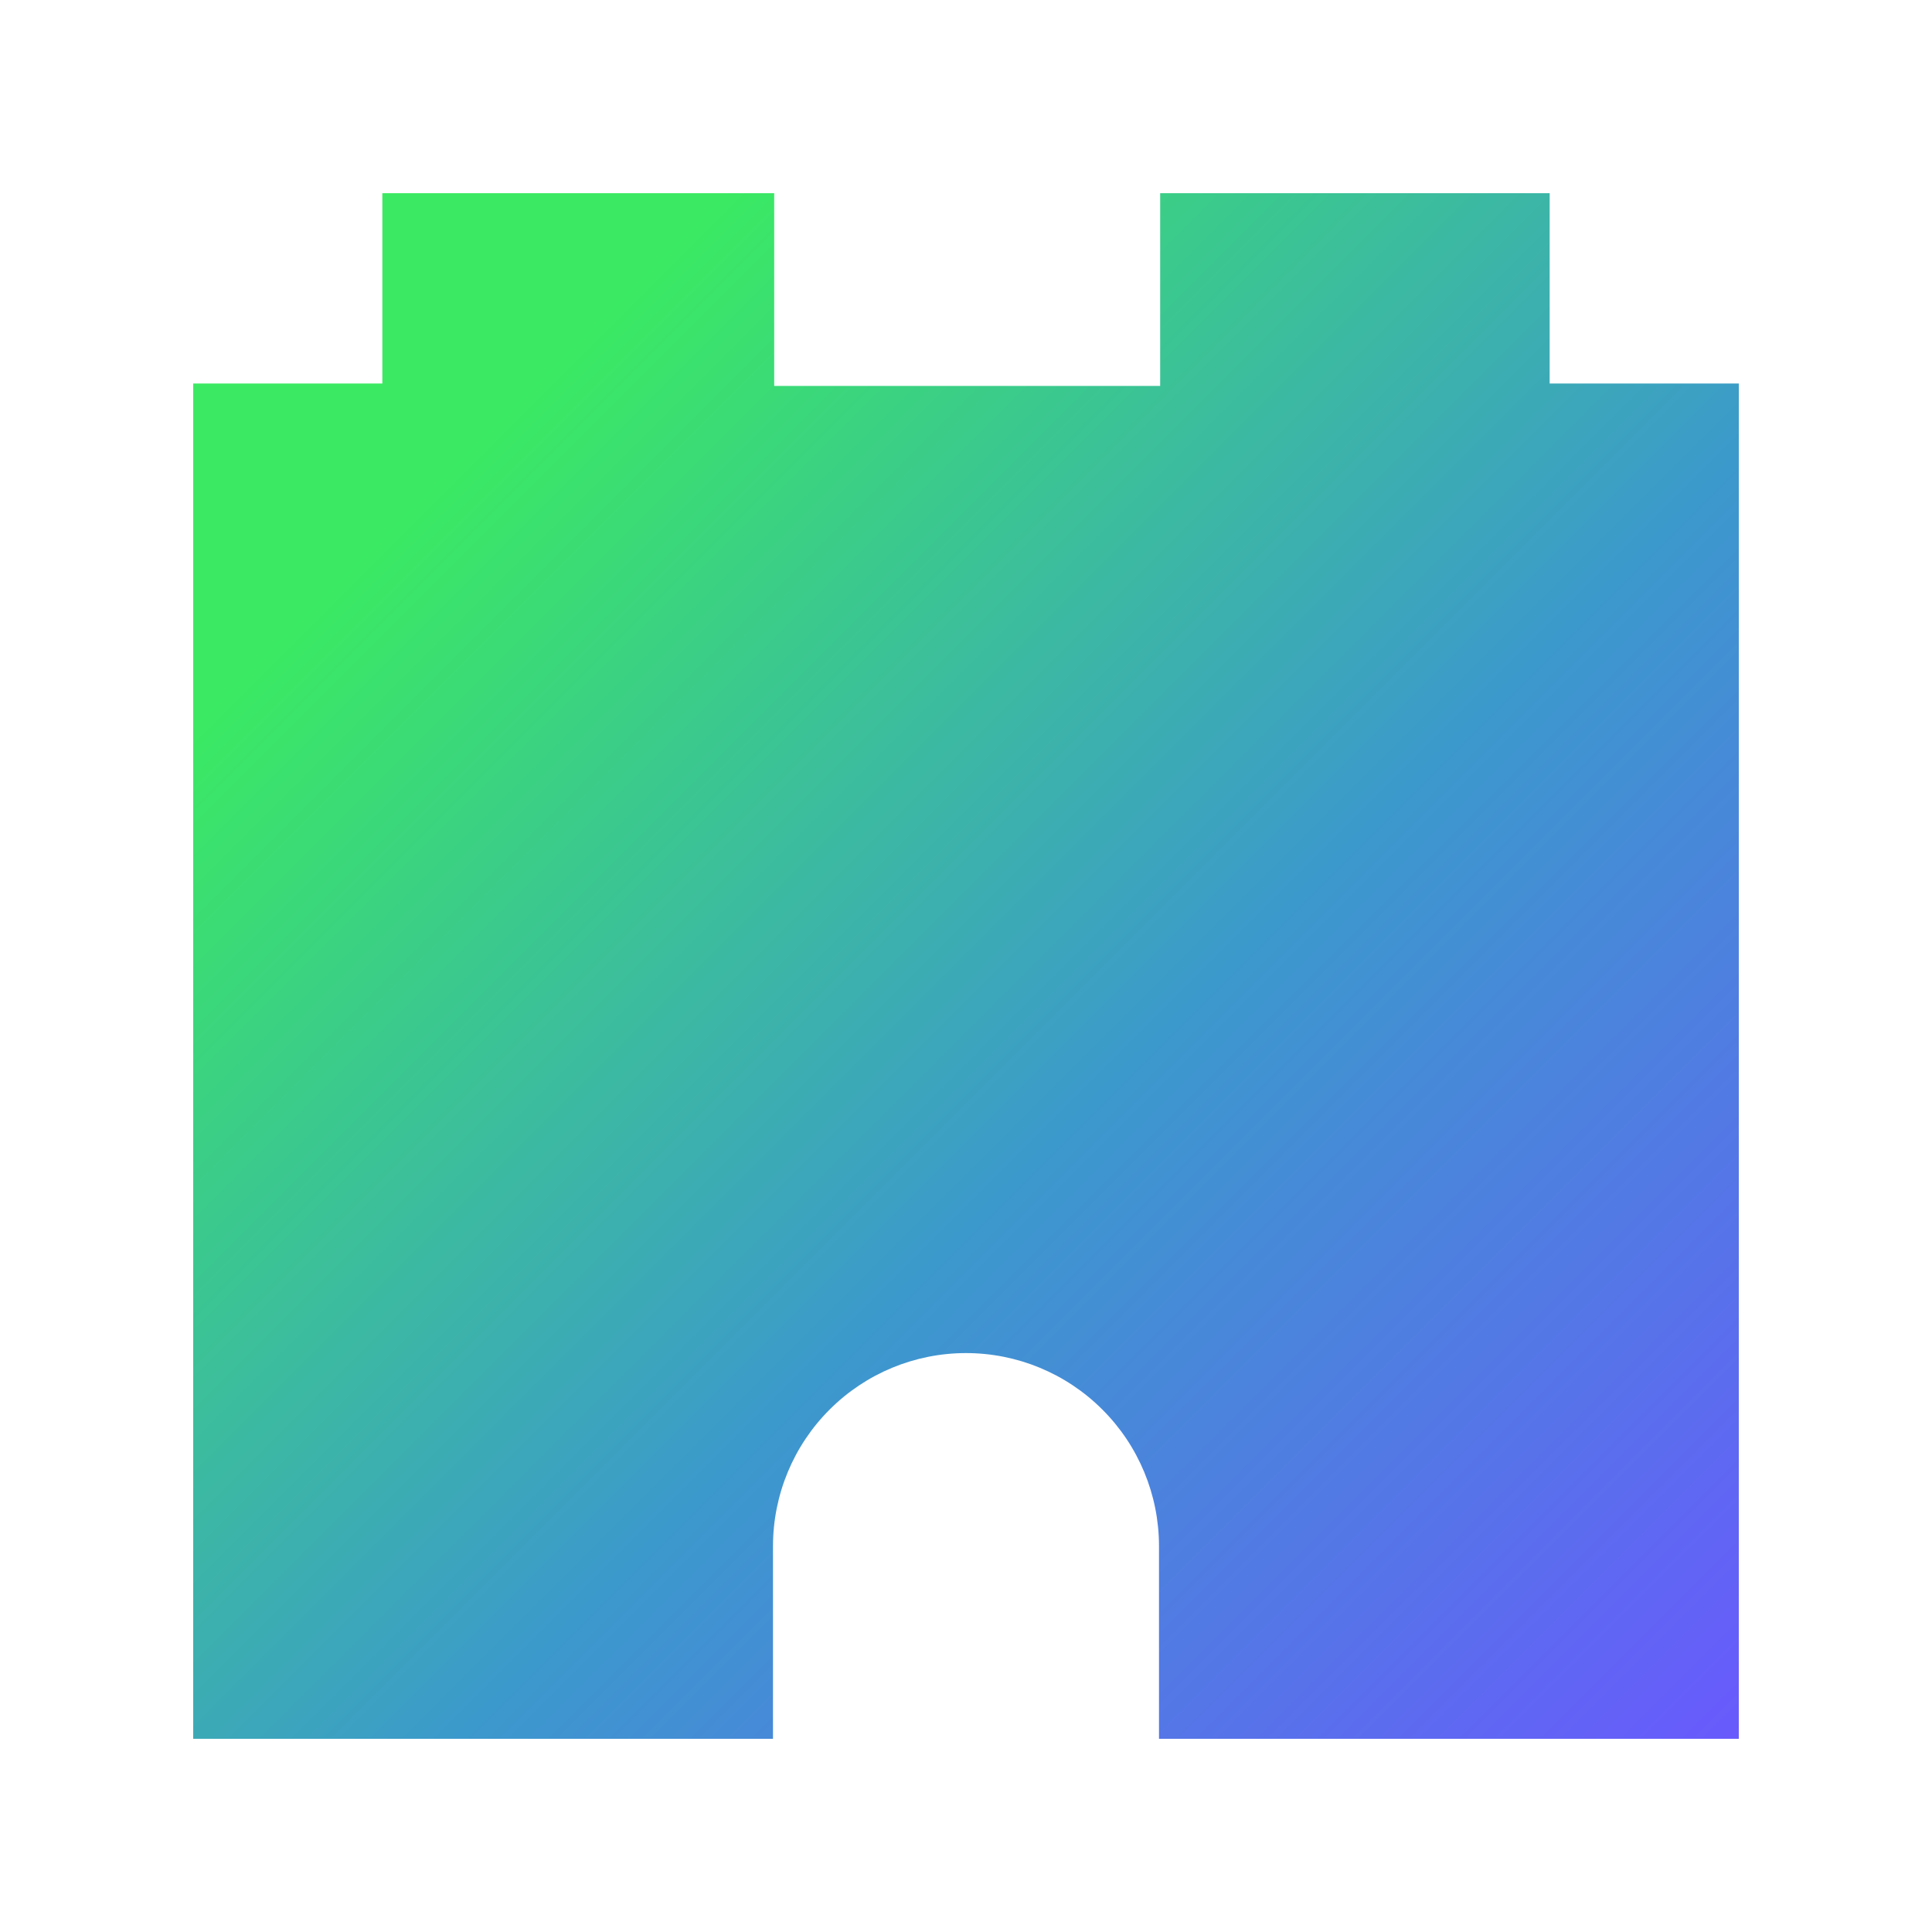
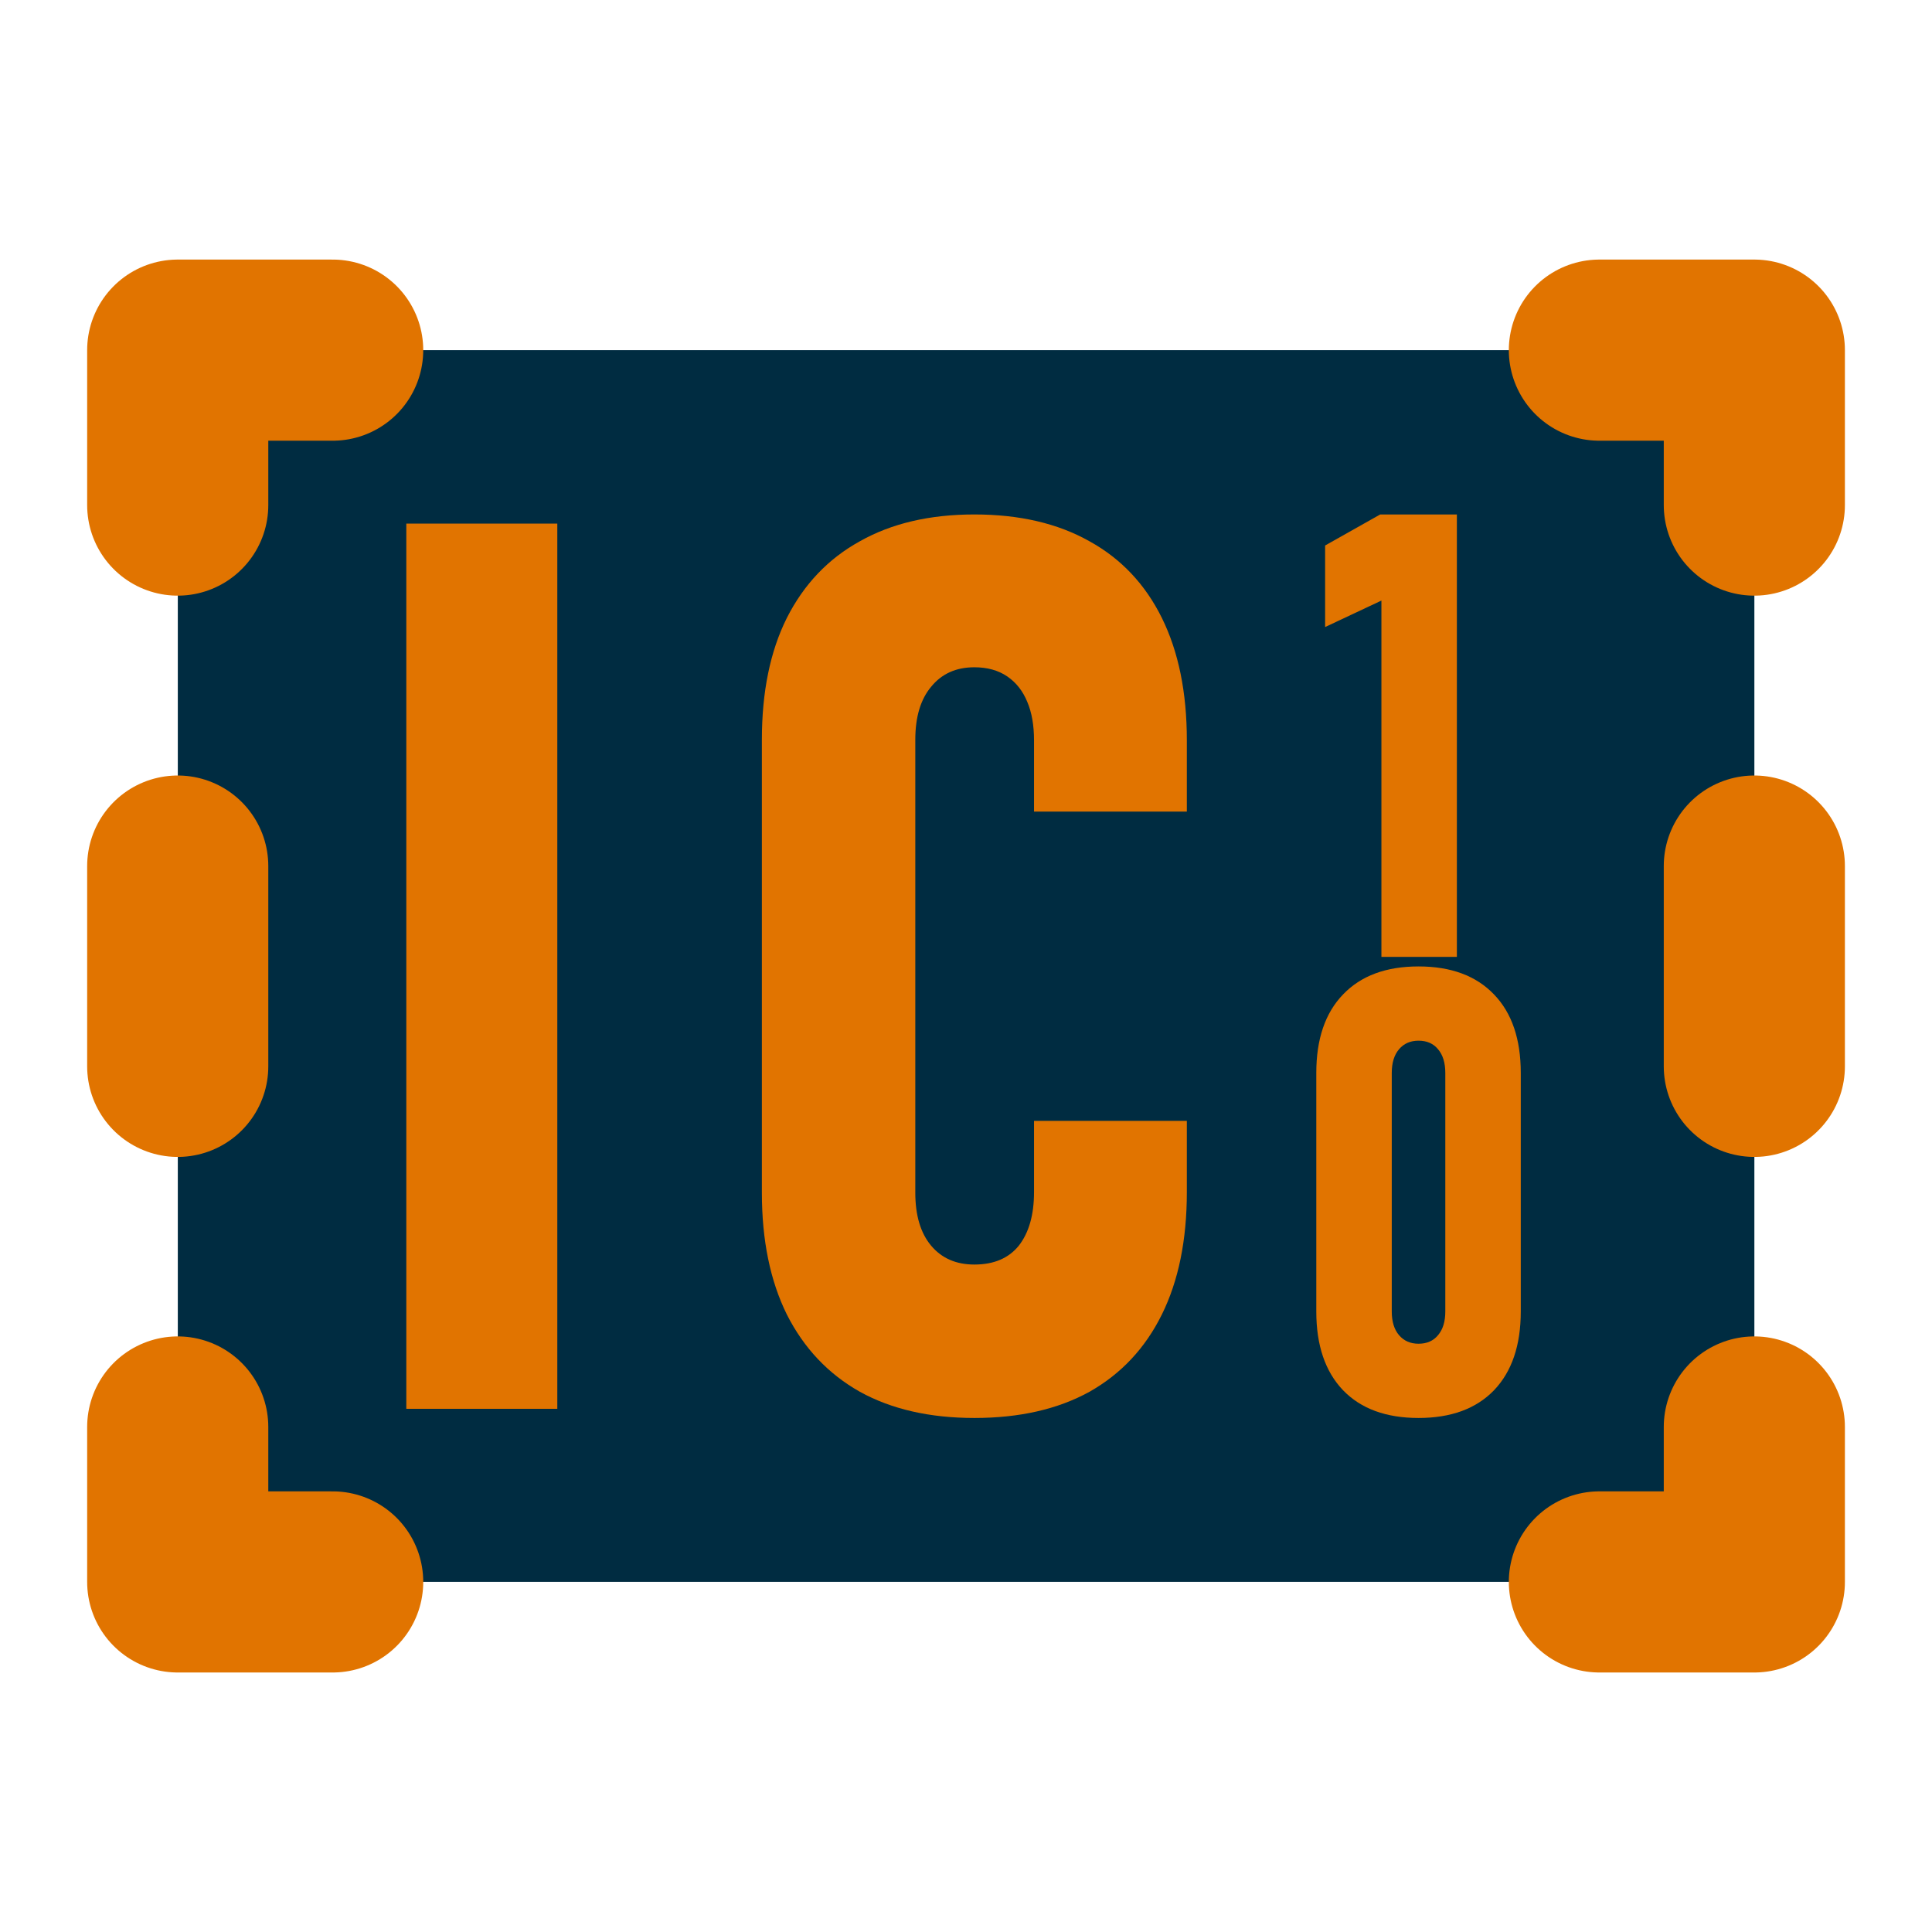
- <svg xmlns="http://www.w3.org/2000/svg" width="40" height="40" viewBox="0 0 40 40" fill="none">
-   <path d="M32.084 7.94V4H24.02V7.99H16.029V4H7.916V7.94H4V36H16.004V32.005C16.006 30.946 16.427 29.931 17.177 29.183C17.926 28.434 18.941 28.014 20 28.014C21.059 28.014 22.074 28.434 22.823 29.183C23.573 29.931 23.994 30.946 23.996 32.005V36H36V7.94H32.084Z" fill="url(#paint0_linear)" />
-   <defs>
-     <linearGradient id="paint0_linear" x1="2.942" y1="4.9" x2="37.777" y2="39.734" gradientUnits="userSpaceOnUse">
-       <stop offset="0.159" stop-color="#3BEA62" />
-       <stop offset="0.54" stop-color="#3C99CC" />
-       <stop offset="0.937" stop-color="#6B57FF" />
-     </linearGradient>
-   </defs>
+ <svg xmlns="http://www.w3.org/2000/svg" width="40" height="40" viewBox="0 0 10.583 10.583" version="1.1" id="svg1">
+   <defs id="defs1" />
+   <g id="layer1">
+     <rect style="font-variation-settings:'wght' 700;fill:#002c41;fill-opacity:1;stroke:#e17400;stroke-width:0;stroke-linecap:round;stroke-linejoin:round;stroke-dasharray:none;stroke-opacity:1" id="rect35" width="8.636" height="6.747" x="0.974" y="1.918" />
+     <g id="g38" style="fill:none;fill-opacity:1;stroke:#e17400;stroke-opacity:1" transform="matrix(0.02067053,0,0,0.02067053,0,1.9586589e-5)">
+       <path style="fill:none;fill-opacity:1;stroke:#e17400;stroke-width:48;stroke-linecap:round;stroke-linejoin:round;stroke-dasharray:none;stroke-opacity:1" d="M 47.097,133.848 V 92.787 h 41.061" id="path16" />
+       <g id="g36" style="fill:none;fill-opacity:1;stroke:#e17400;stroke-opacity:1">
+         <path style="fill:none;fill-opacity:1;stroke:#e17400;stroke-width:48;stroke-linecap:round;stroke-linejoin:round;stroke-dasharray:none;stroke-opacity:1" d="m 423.842,92.787 h 41.061 v 41.061" id="path19" />
+       </g>
+       <path style="fill:none;fill-opacity:1;stroke:#e17400;stroke-width:48;stroke-linecap:round;stroke-linejoin:round;stroke-dasharray:none;stroke-opacity:1" d="M 464.903,378.152 V 419.213 H 423.842" id="path20" />
+       <path style="fill:none;fill-opacity:1;stroke:#e17400;stroke-width:48;stroke-linecap:round;stroke-linejoin:round;stroke-dasharray:none;stroke-opacity:1" d="M 88.158,419.213 H 47.097 V 378.152" id="path21" />
+       <path style="fill:none;fill-opacity:1;stroke:#e17400;stroke-width:48;stroke-linecap:round;stroke-linejoin:round;stroke-dasharray:none;stroke-opacity:1" d="M 47.097,282.585 V 229.511" id="path27" />
+       <path style="fill:none;fill-opacity:1;stroke:#e17400;stroke-width:48;stroke-linecap:round;stroke-linejoin:round;stroke-dasharray:none;stroke-opacity:1" d="M 464.903,282.585 V 229.511" id="path28" />
+     </g>
+     <g id="g37" transform="matrix(0.02067053,0,0,0.02067053,0,1.9586589e-5)">
+       <path style="font-size:400px;font-family:Bahnschrift;-inkscape-font-specification:'Bahnschrift, @wght=700';font-variation-settings:'wght' 700;white-space:pre;fill:#e17400;fill-opacity:1;stroke:#000000;stroke-width:0;stroke-linecap:round;stroke-linejoin:round" d="m 375.915,375.765 q -12.901,0 -19.997,-7.338 -7.096,-7.418 -7.096,-20.884 v -63.215 q 0,-13.466 7.096,-20.803 7.096,-7.418 19.997,-7.418 12.901,0 19.997,7.418 7.096,7.338 7.096,20.803 v 63.215 q 0,13.466 -7.096,20.884 -7.096,7.338 -19.997,7.338 z m 0,-19.674 q 3.306,0 5.16,-2.258 1.935,-2.258 1.935,-6.289 v -63.215 q 0,-4.032 -1.935,-6.289 -1.855,-2.258 -5.16,-2.258 -3.225,0 -5.16,2.258 -1.935,2.258 -1.935,6.289 v 63.215 q 0,4.032 1.935,6.289 1.935,2.258 5.16,2.258 z" id="path34" />
+       <path style="font-size:400px;font-family:Bahnschrift;-inkscape-font-specification:'Bahnschrift, @wght=700';font-variation-settings:'wght' 700;white-space:pre;fill:#e17400;fill-opacity:1;stroke:#000000;stroke-width:0;stroke-linecap:round;stroke-linejoin:round" d="m 386.075,136.332 v 117.239 h -19.997 v -94.42 l -14.917,7.015 v -21.609 l 14.594,-8.224 z" id="text33" />
+       <path d="M 147.687,138.752 V 373.344 H 107.674 V 138.752 Z M 258.207,375.765 q -17.748,0 -30.332,-6.938 -12.585,-7.099 -19.361,-20.491 -6.615,-13.391 -6.615,-32.269 V 196.029 q 0,-19.038 6.615,-32.269 6.776,-13.391 19.361,-20.329 12.585,-7.099 30.332,-7.099 17.909,0 30.494,7.099 12.585,6.938 19.2,20.329 6.615,13.391 6.615,32.43 v 18.877 h -40.497 v -18.877 q 0,-5.97 -1.775,-10.165 -1.775,-4.356 -5.324,-6.776 -3.55,-2.42 -8.713,-2.42 -7.26,0 -11.455,5.163 -4.195,5.002 -4.195,14.037 v 120.039 q 0,9.035 4.195,14.037 4.195,5.002 11.455,5.002 7.744,0 11.778,-5.002 4.034,-5.163 4.034,-14.198 v -18.877 h 40.497 v 18.877 q 0,19.038 -6.615,32.43 -6.615,13.391 -19.2,20.491 -12.585,6.938 -30.494,6.938 z" id="text34" style="font-size:400px;font-family:Bahnschrift;-inkscape-font-specification:'Bahnschrift, @wght=700';font-variation-settings:'wght' 700;white-space:pre;fill:#e17400;fill-opacity:1;stroke:#000000;stroke-width:0;stroke-linecap:round;stroke-linejoin:round" aria-label="IC" />
+     </g>
+   </g>
</svg>
